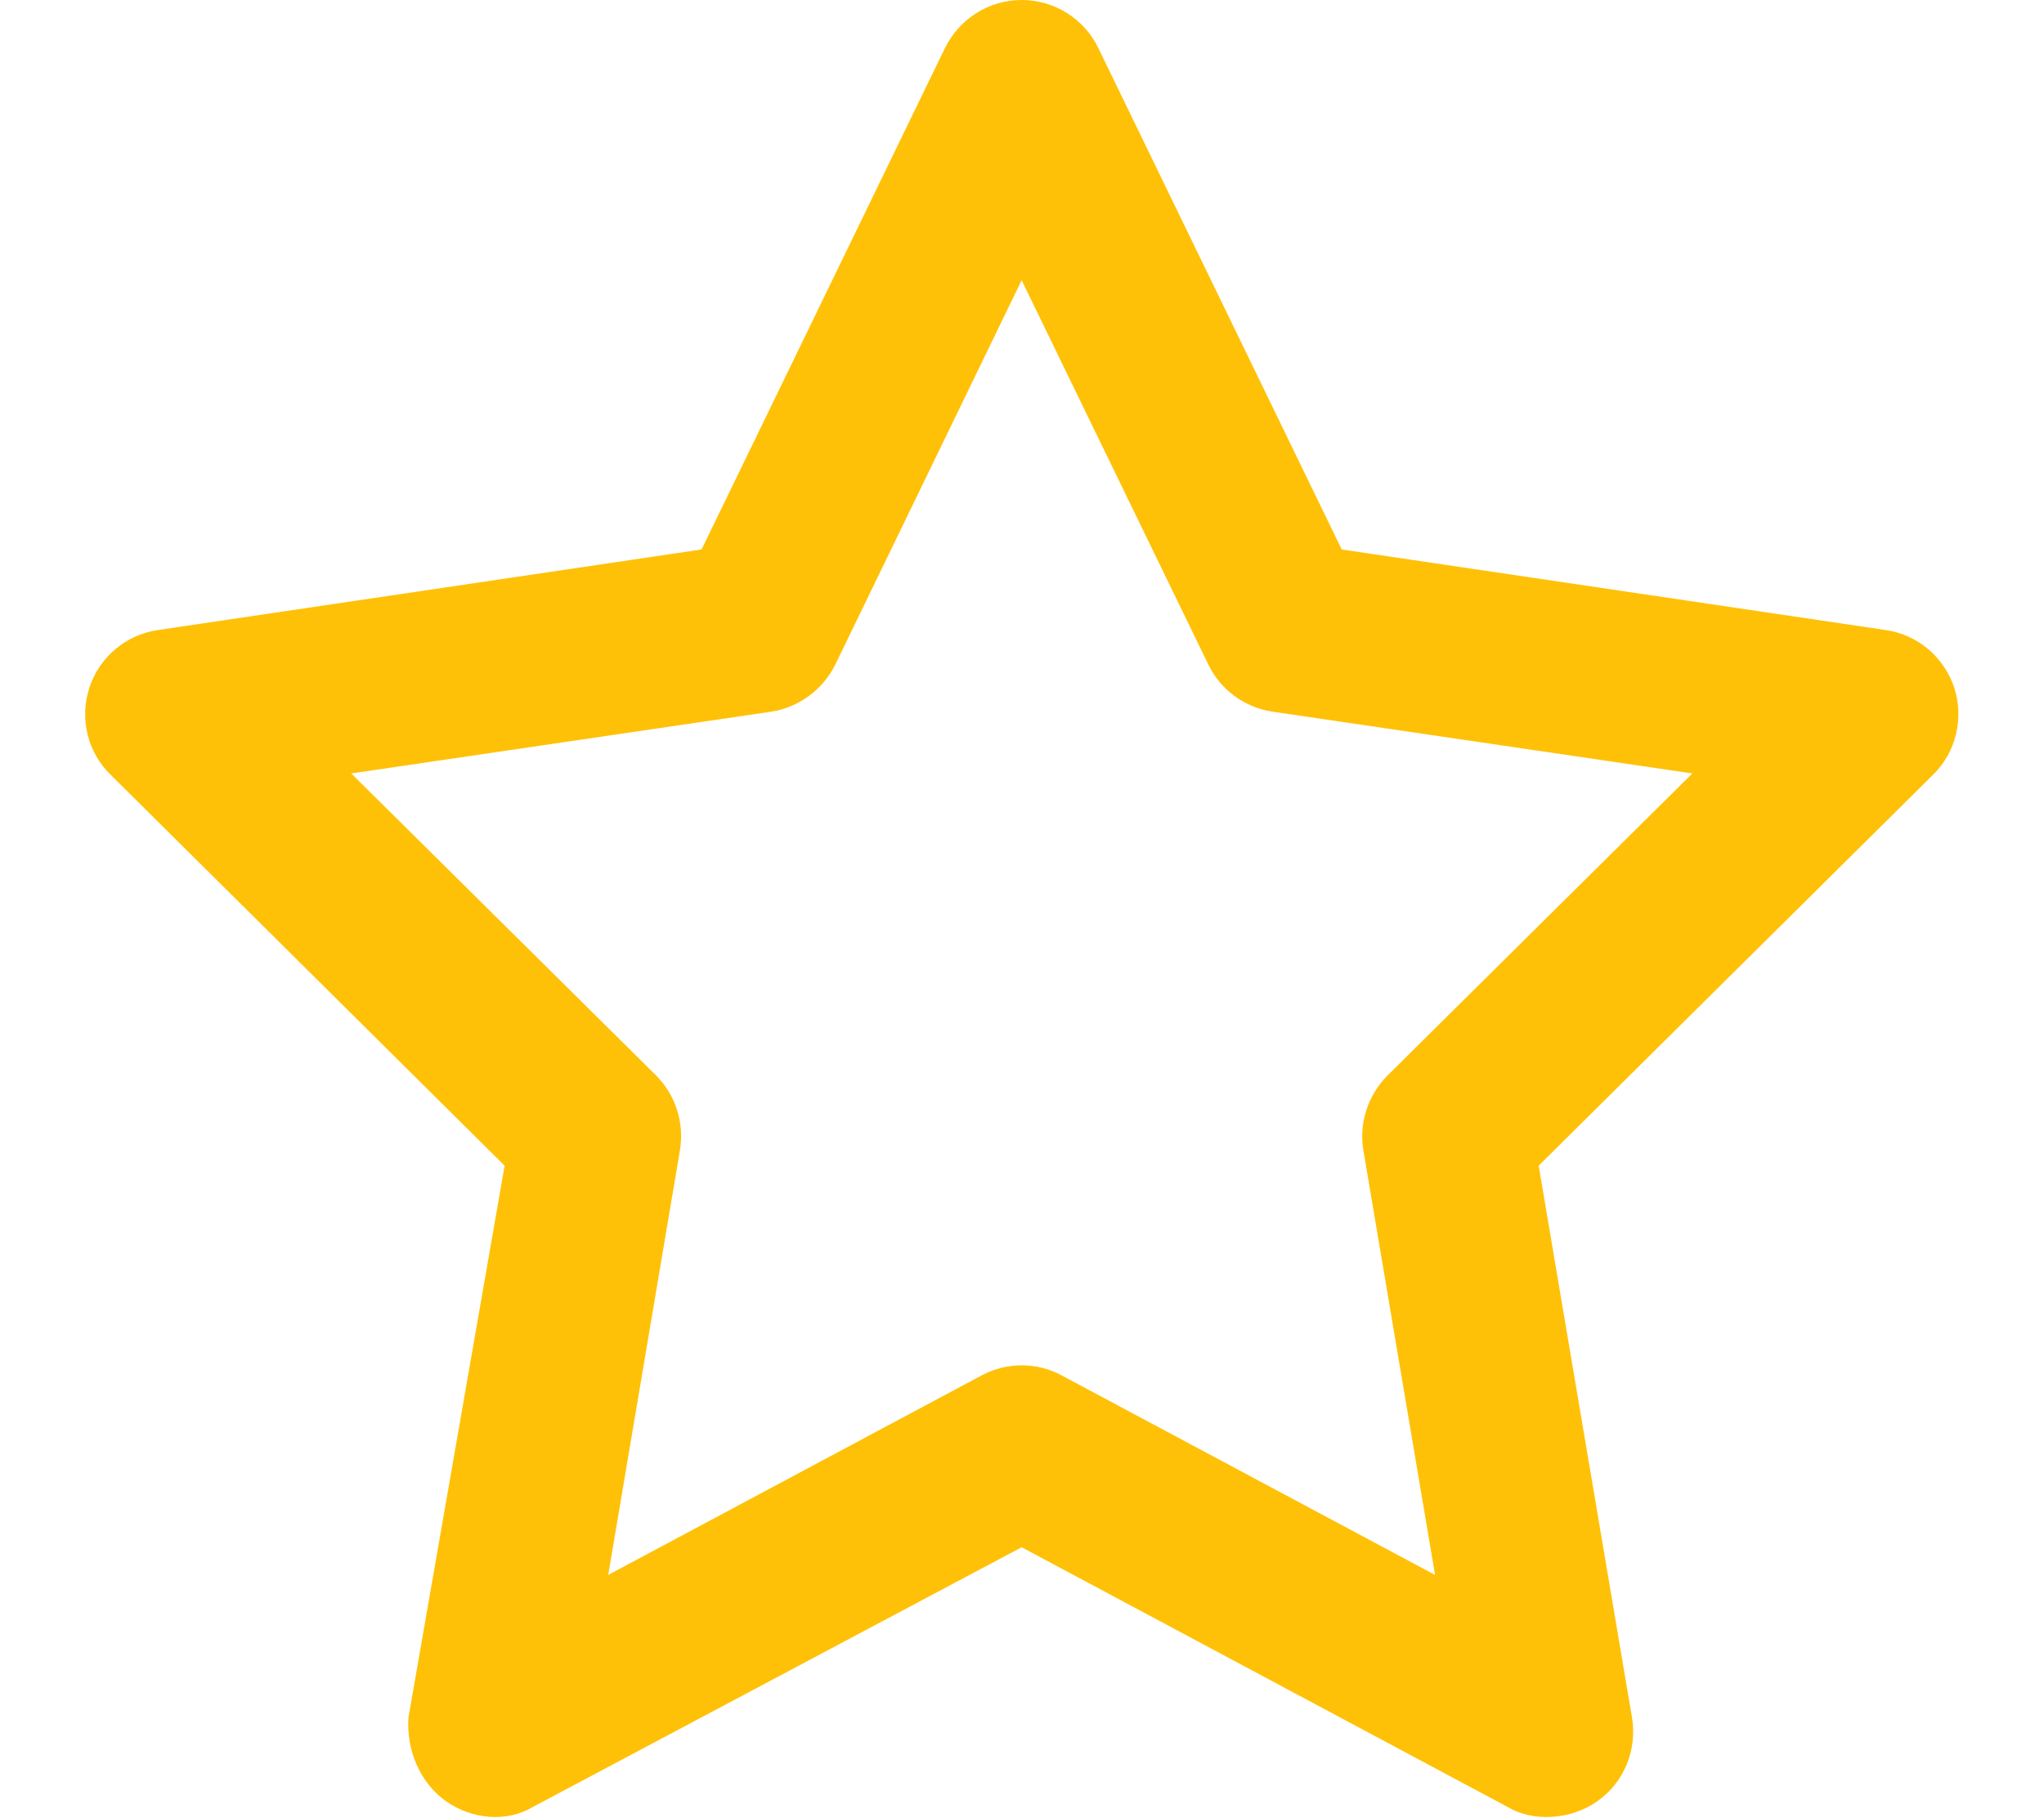
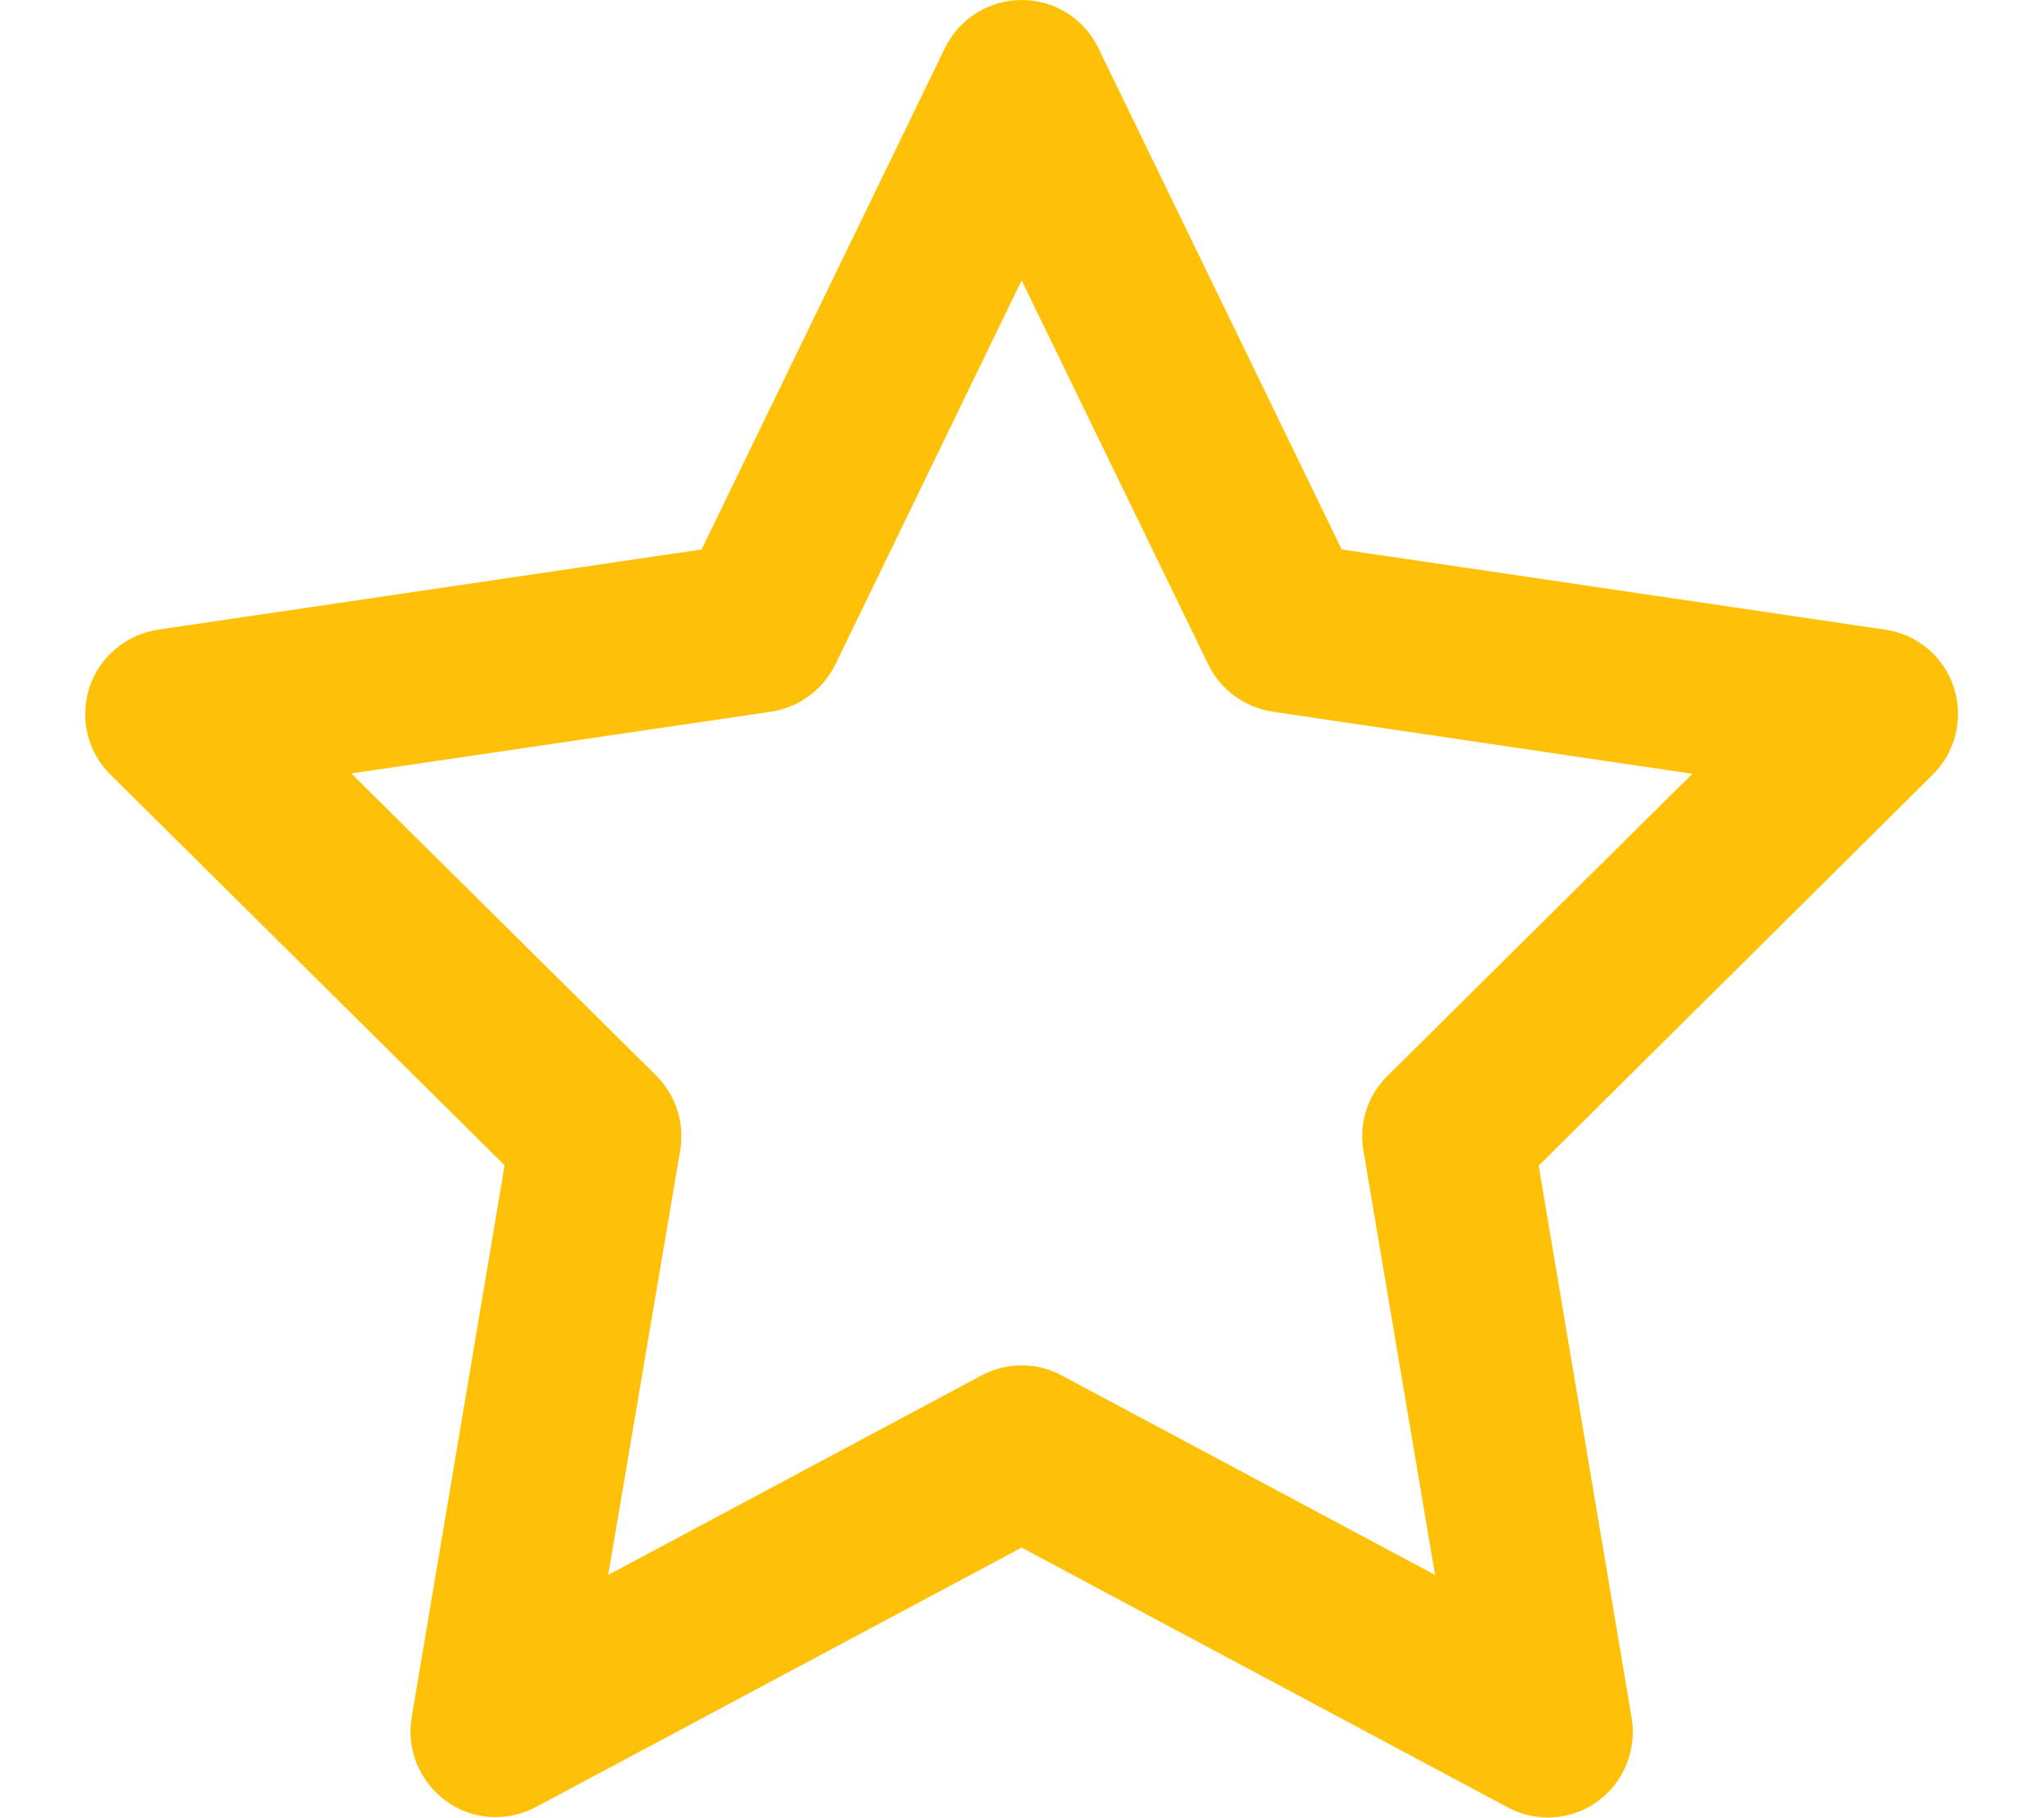
<svg xmlns="http://www.w3.org/2000/svg" fill="#ffc107" viewBox="0 0 576 512">
-   <path d="M287.9 0C297.1 0 305.5 5.25 309.5 13.52L378.1 154.8L531.4 177.5C540.4 178.8 547.8 185.1 550.7 193.7C553.5 202.4 551.2 211.9 544.8 218.2L433.6 328.4L459.9 483.9C461.4 492.9 457.7 502.1 450.2 507.4C442.8 512.7 432.1 513.4 424.9 509.1L287.9 435.9L150.1 509.1C142.9 513.4 133.1 512.7 125.6 507.4C118.2 502.1 114.5 492.9 115.1 483.9L142.2 328.4L31.11 218.2C24.65 211.9 22.36 202.4 25.2 193.7C28.03 185.1 35.5 178.8 44.49 177.5L197.7 154.8L266.3 13.52C270.4 5.249 278.7 0 287.9 0L287.9 0zM287.9 78.95L235.4 187.2C231.9 194.3 225.1 199.3 217.3 200.5L98.98 217.9L184.9 303C190.4 308.5 192.9 316.4 191.6 324.1L171.4 443.7L276.6 387.5C283.7 383.7 292.2 383.7 299.2 387.5L404.4 443.7L384.2 324.1C382.9 316.4 385.5 308.5 391 303L476.9 217.9L358.6 200.5C350.7 199.3 343.9 194.3 340.5 187.2L287.9 78.95z" />
+   <path d="M287.9 0c9.2 0 17.6 5.2 21.6 13.5l68.6 141.3 153.2 22.6c9 1.3 16.5 7.6 19.3 16.3s.5 18.1-5.9 24.5L433.6 328.4l26.2 155.6c1.5 9-2.2 18.1-9.6 23.5s-17.3 6-25.3 1.7l-137-73.2L151 509.1c-8.1 4.3-17.9 3.7-25.3-1.7s-11.2-14.5-9.7-23.5l26.2-155.6L31.1 218.2c-6.5-6.4-8.7-15.9-5.9-24.5s10.3-14.9 19.3-16.3l153.2-22.6L266.3 13.5C270.4 5.2 278.7 0 287.9 0zm0 79L235.4 187.2c-3.5 7.1-10.2 12.1-18.1 13.3L99 217.9 184.9 303c5.5 5.5 8.1 13.3 6.8 21L171.4 443.7l105.2-56.2c7.1-3.8 15.6-3.8 22.6 0l105.2 56.2L384.2 324.1c-1.3-7.7 1.2-15.5 6.8-21l85.9-85.1L358.6 200.5c-7.8-1.2-14.6-6.1-18.1-13.3L287.9 79z" />
</svg>
